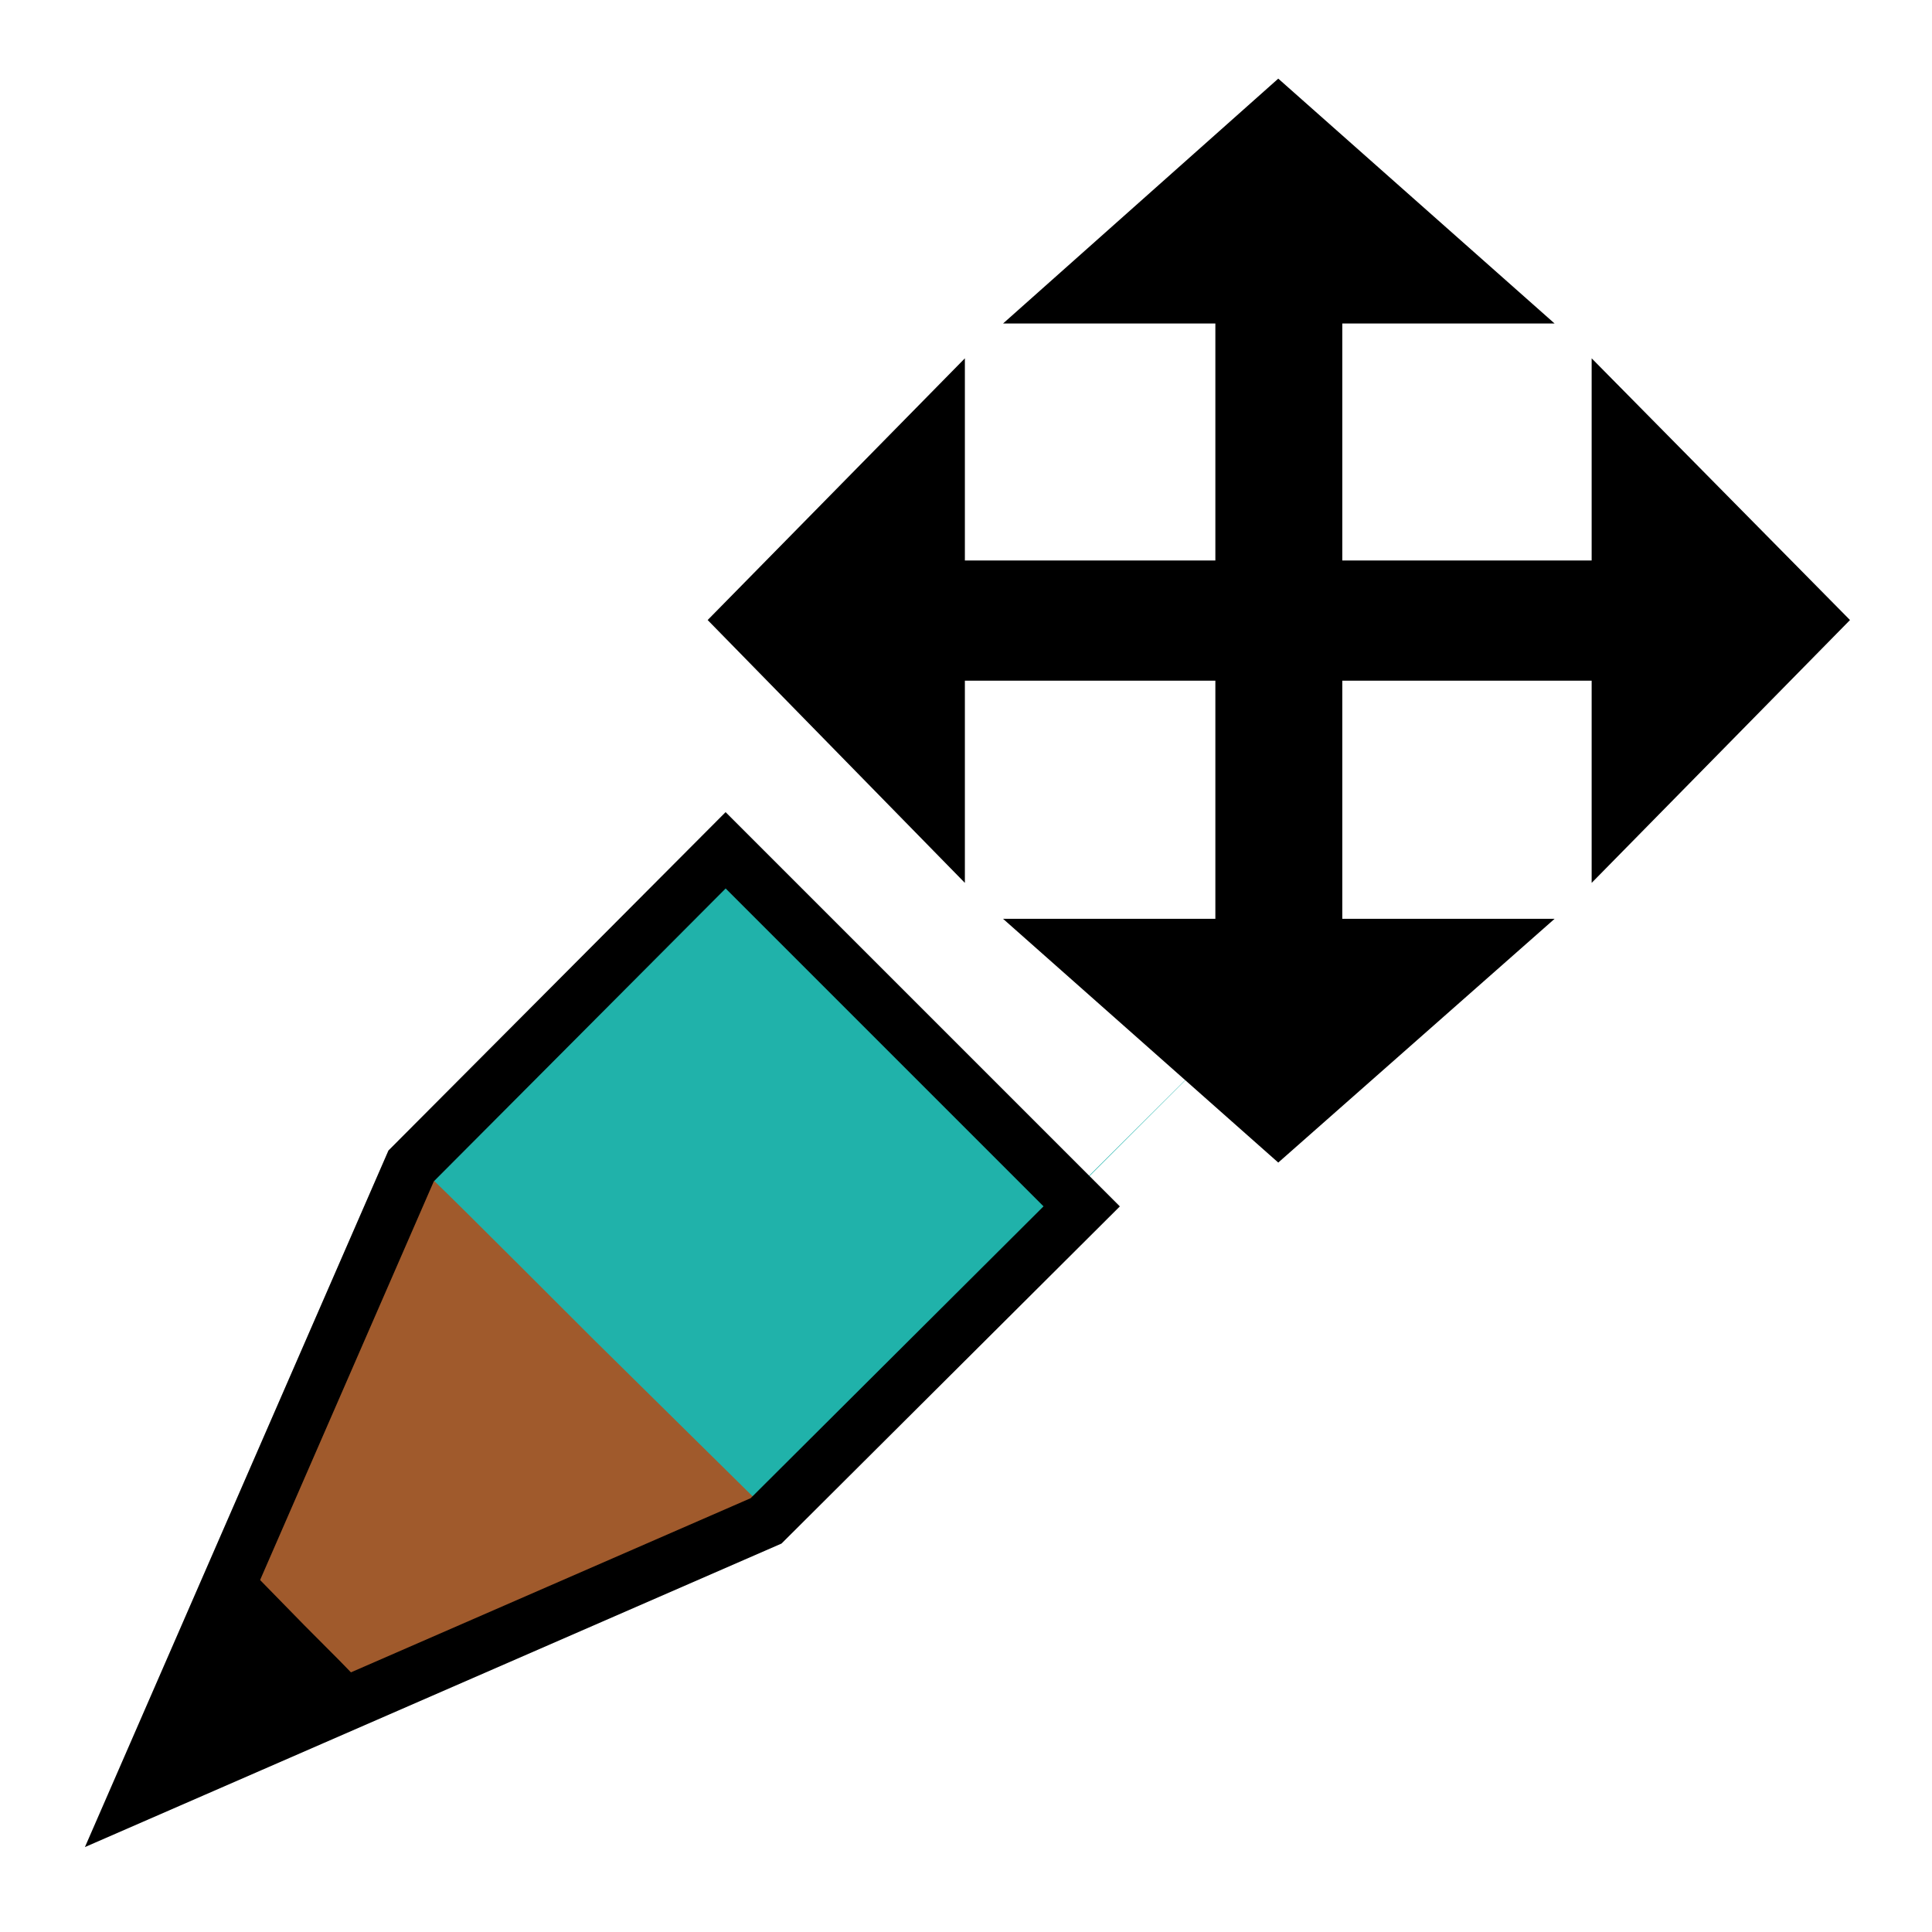
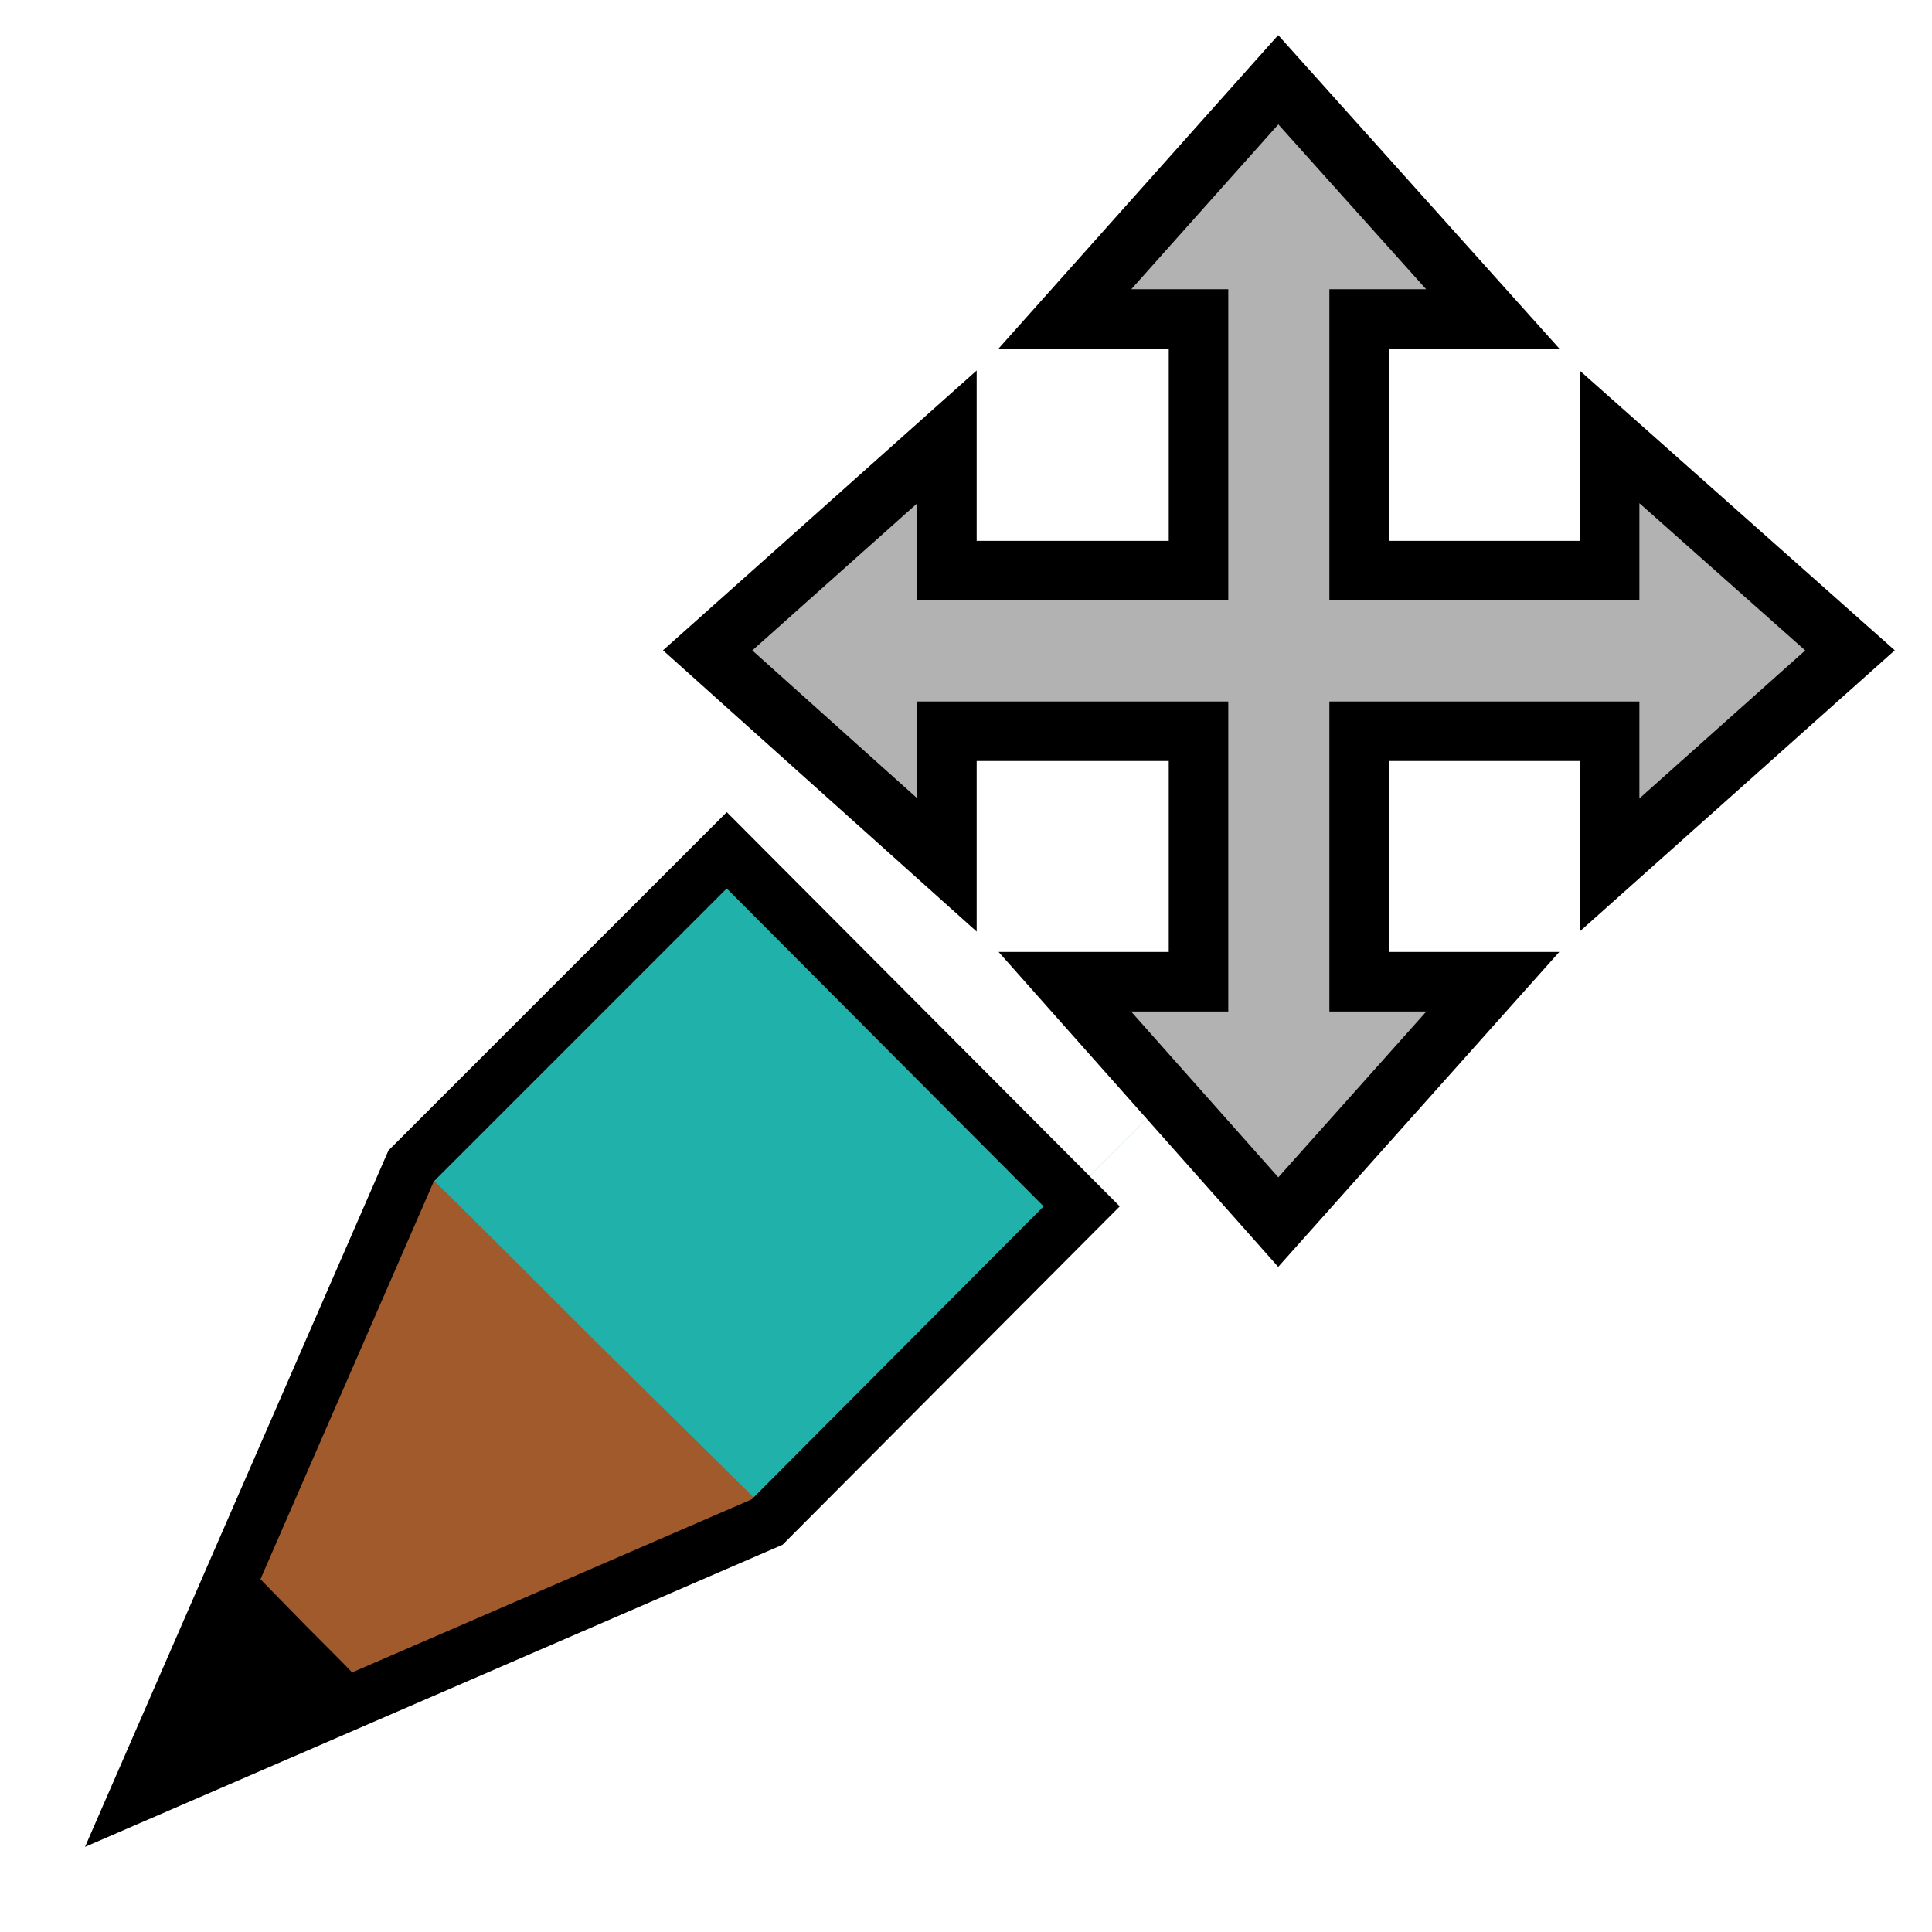
<svg xmlns="http://www.w3.org/2000/svg" xmlns:ns1="http://xml.openoffice.org/svg/export" version="1.2" width="17.2mm" height="17.2mm" viewBox="0 0 1720 1720" preserveAspectRatio="xMidYMid" fill-rule="evenodd" stroke-width="28.222" stroke-linejoin="round" xml:space="preserve">
  <defs class="ClipPathGroup">
    <clipPath id="presentation_clip_path" clipPathUnits="userSpaceOnUse">
      <rect x="0" y="0" width="1720" height="1720" />
    </clipPath>
    <clipPath id="presentation_clip_path_shrink" clipPathUnits="userSpaceOnUse">
      <rect x="1" y="1" width="1717" height="1717" />
    </clipPath>
  </defs>
  <defs class="TextShapeIndex">
    <g ns1:slide="id1" ns1:id-list="id3 id4 id5 id6 id7" />
  </defs>
  <defs class="EmbeddedBulletChars">
    <g id="bullet-char-template-57356" transform="scale(0.0004882812,-0.0004882812)">
      <path d="M 580,1141 L 1163,571 580,0 -4,571 580,1141 Z" />
    </g>
    <g id="bullet-char-template-57354" transform="scale(0.0004882812,-0.0004882812)">
      <path d="M 8,1128 L 1137,1128 1137,0 8,0 8,1128 Z" />
    </g>
    <g id="bullet-char-template-10146" transform="scale(0.0004882812,-0.0004882812)">
      <path d="M 174,0 L 602,739 174,1481 1456,739 174,0 Z M 1358,739 L 309,1346 659,739 1358,739 Z" />
    </g>
    <g id="bullet-char-template-10132" transform="scale(0.0004882812,-0.0004882812)">
      <path d="M 2015,739 L 1276,0 717,0 1260,543 174,543 174,936 1260,936 717,1481 1274,1481 2015,739 Z" />
    </g>
    <g id="bullet-char-template-10007" transform="scale(0.0004882812,-0.0004882812)">
      <path d="M 0,-2 C -7,14 -16,27 -25,37 L 356,567 C 262,823 215,952 215,954 215,979 228,992 255,992 264,992 276,990 289,987 310,991 331,999 354,1012 L 381,999 492,748 772,1049 836,1024 860,1049 C 881,1039 901,1025 922,1006 886,937 835,863 770,784 769,783 710,716 594,584 L 774,223 C 774,196 753,168 711,139 L 727,119 C 717,90 699,76 672,76 641,76 570,178 457,381 L 164,-76 C 142,-110 111,-127 72,-127 30,-127 9,-110 8,-76 1,-67 -2,-52 -2,-32 -2,-23 -1,-13 0,-2 Z" />
    </g>
    <g id="bullet-char-template-10004" transform="scale(0.0004882812,-0.0004882812)">
      <path d="M 285,-33 C 182,-33 111,30 74,156 52,228 41,333 41,471 41,549 55,616 82,672 116,743 169,778 240,778 293,778 328,747 346,684 L 369,508 C 377,444 397,411 428,410 L 1163,1116 C 1174,1127 1196,1133 1229,1133 1271,1133 1292,1118 1292,1087 L 1292,965 C 1292,929 1282,901 1262,881 L 442,47 C 390,-6 338,-33 285,-33 Z" />
    </g>
    <g id="bullet-char-template-9679" transform="scale(0.0004882812,-0.0004882812)">
      <path d="M 813,0 C 632,0 489,54 383,161 276,268 223,411 223,592 223,773 276,916 383,1023 489,1130 632,1184 813,1184 992,1184 1136,1130 1245,1023 1353,916 1407,772 1407,592 1407,412 1353,268 1245,161 1136,54 992,0 813,0 Z" />
    </g>
    <g id="bullet-char-template-8226" transform="scale(0.0004882812,-0.0004882812)">
      <path d="M 346,457 C 273,457 209,483 155,535 101,586 74,649 74,723 74,796 101,859 155,911 209,963 273,989 346,989 419,989 480,963 531,910 582,859 608,796 608,723 608,648 583,586 532,535 482,483 420,457 346,457 Z" />
    </g>
    <g id="bullet-char-template-8211" transform="scale(0.0004882812,-0.0004882812)">
      <path d="M -4,459 L 1135,459 1135,606 -4,606 -4,459 Z" />
    </g>
    <g id="bullet-char-template-61548" transform="scale(0.0004882812,-0.0004882812)">
      <path d="M 173,740 C 173,903 231,1043 346,1159 462,1274 601,1332 765,1332 928,1332 1067,1274 1183,1159 1299,1043 1357,903 1357,740 1357,577 1299,437 1183,322 1067,206 928,148 765,148 601,148 462,206 346,322 231,437 173,577 173,740 Z" />
    </g>
  </defs>
  <g>
    <g id="id2" class="Master_Slide">
      <g id="bg-id2" class="Background" />
      <g id="bo-id2" class="BackgroundObjects" />
    </g>
  </g>
  <g class="SlideGroup">
    <g>
      <g id="container-id1">
        <g id="id1" class="Slide" clip-path="url(#presentation_clip_path)">
          <g class="Page">
            <g class="com.sun.star.drawing.ClosedBezierShape">
              <g id="id3">
-                 <rect class="BoundingBox" stroke="none" fill="none" x="359" y="766" width="785" height="595" />
-                 <path fill="rgb(32,178,170)" stroke="none" d="M 507,1211 L 359,1064 656,767 953,1064 1142,875 C 875,1141 656,1359 656,1359 656,1359 589,1294 507,1211 Z" />
+                 <rect class="BoundingBox" stroke="none" fill="none" x="359" y="767" width="785" height="594" />
+                 <path fill="rgb(32,178,170)" stroke="none" d="M 507,1212 L 359,1064 656,767 953,1064 1142,875 C 875,1142 656,1360 656,1360 656,1360 589,1294 507,1212 Z" />
              </g>
            </g>
            <g class="com.sun.star.drawing.ClosedBezierShape">
              <g id="id4">
-                 <rect class="BoundingBox" stroke="none" fill="none" x="227" y="1039" width="453" height="455" />
+                 <rect class="BoundingBox" stroke="none" fill="none" x="227" y="1039" width="452" height="455" />
                <path fill="rgb(160,90,44)" stroke="none" d="M 269,1450 L 227,1407 296,1248 C 334,1160 372,1040 373,1039 374,1038 434,1098 528,1192 L 678,1340 473,1422 C 384,1458 312,1492 311,1492 311,1492 292,1473 269,1450 Z" />
              </g>
            </g>
            <g class="com.sun.star.drawing.PolyPolygonShape">
              <g id="id5">
-                 <rect class="BoundingBox" stroke="none" fill="none" x="75" y="722" width="924" height="924" />
-                 <path fill="none" stroke="rgb(0,0,0)" stroke-width="48" stroke-linejoin="miter" d="M 646,757 L 366,1038 122,1598 682,1354 963,1074 646,757 Z" />
+                 <rect class="BoundingBox" stroke="none" fill="none" x="75" y="723" width="923" height="923" />
+                 <path fill="none" stroke="rgb(0,0,0)" stroke-width="48" stroke-linejoin="miter" d="M 647,757 L 366,1038 122,1598 683,1355 963,1074 647,757 Z" />
              </g>
            </g>
            <g class="com.sun.star.drawing.ClosedBezierShape">
              <g id="id6">
-                 <rect class="BoundingBox" stroke="none" fill="none" x="158" y="1402" width="160" height="161" />
-                 <path fill="rgb(0,0,0)" stroke="none" d="M 162,1552 C 165,1547 180,1511 197,1473 L 227,1402 271,1447 C 296,1472 316,1492 316,1493 315,1493 160,1561 159,1561 159,1561 160,1557 162,1552 Z" />
+                 <rect class="BoundingBox" stroke="none" fill="none" x="159" y="1402" width="159" height="161" />
+                 <path fill="rgb(0,0,0)" stroke="none" d="M 162,1552 C 165,1547 180,1511 197,1473 L 228,1402 272,1447 C 297,1472 317,1492 317,1493 316,1493 160,1561 159,1561 159,1561 160,1557 162,1552 Z" />
              </g>
            </g>
            <g class="com.sun.star.drawing.CustomShape">
              <g id="id7">
-                 <rect class="BoundingBox" stroke="none" fill="none" x="630" y="70" width="1018" height="966" />
-                 <path fill="rgb(0,0,0)" stroke="none" d="M 630,552 L 859,319 859,499 1082,499 1082,288 893,288 1138,70 1384,288 1195,288 1195,499 1417,499 1417,319 1647,552 1417,786 1417,606 1195,606 1195,818 1384,818 1138,1035 893,818 1082,818 1082,606 859,606 859,786 630,552 Z" />
+                 <rect class="BoundingBox" stroke="none" fill="none" x="590" y="31" width="1098" height="1098" />
+                 <path fill="rgb(178,178,178)" stroke="none" d="M 630,579 L 843,389 843,508 1067,508 1067,284 948,284 1138,71 1329,284 1210,284 1210,508 1433,508 1433,389 1647,579 1433,770 1433,651 1210,651 1210,874 1329,874 1138,1088 948,874 1067,874 1067,651 843,651 843,770 630,579 Z" />
+                 <path fill="none" stroke="rgb(0,0,0)" stroke-width="53" stroke-linejoin="miter" stroke-linecap="square" d="M 630,579 L 843,389 843,508 1067,508 1067,284 948,284 1138,71 1329,284 1210,284 1210,508 1433,508 1433,389 1647,579 1433,770 1433,651 1210,651 1210,874 1329,874 1138,1088 948,874 1067,874 1067,651 843,651 843,770 630,579 Z" />
              </g>
            </g>
          </g>
        </g>
      </g>
    </g>
  </g>
</svg>
